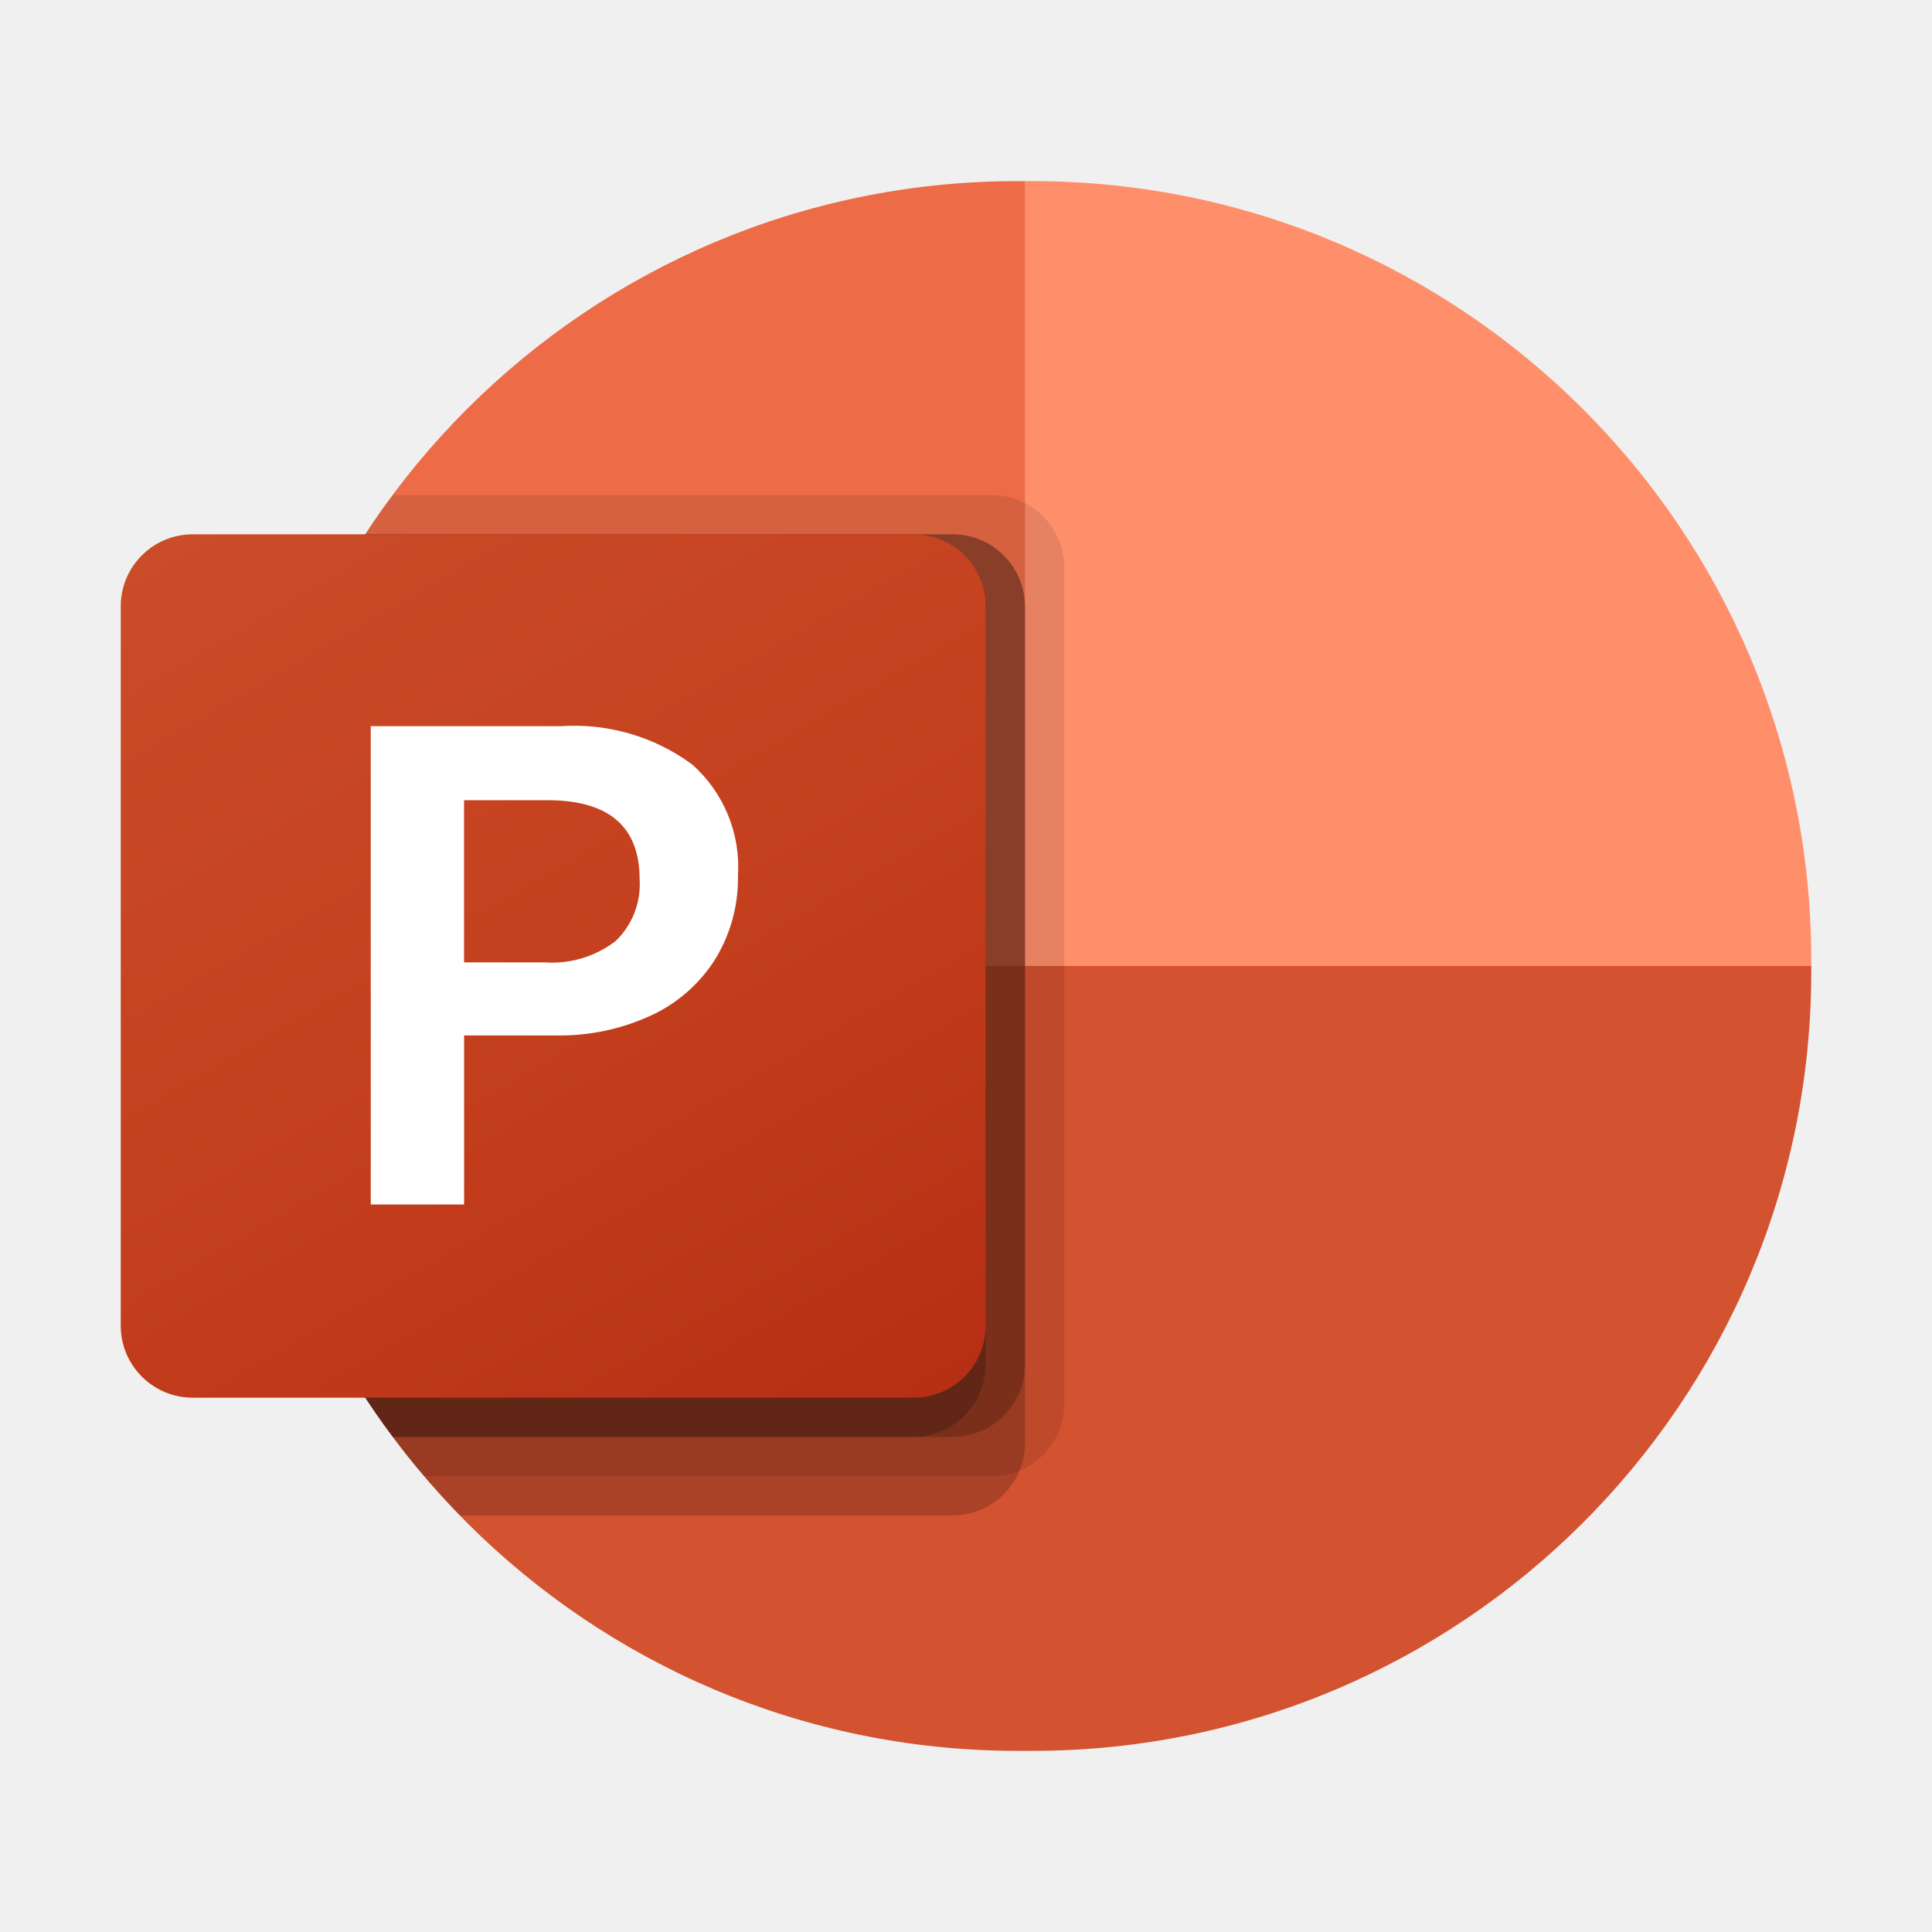
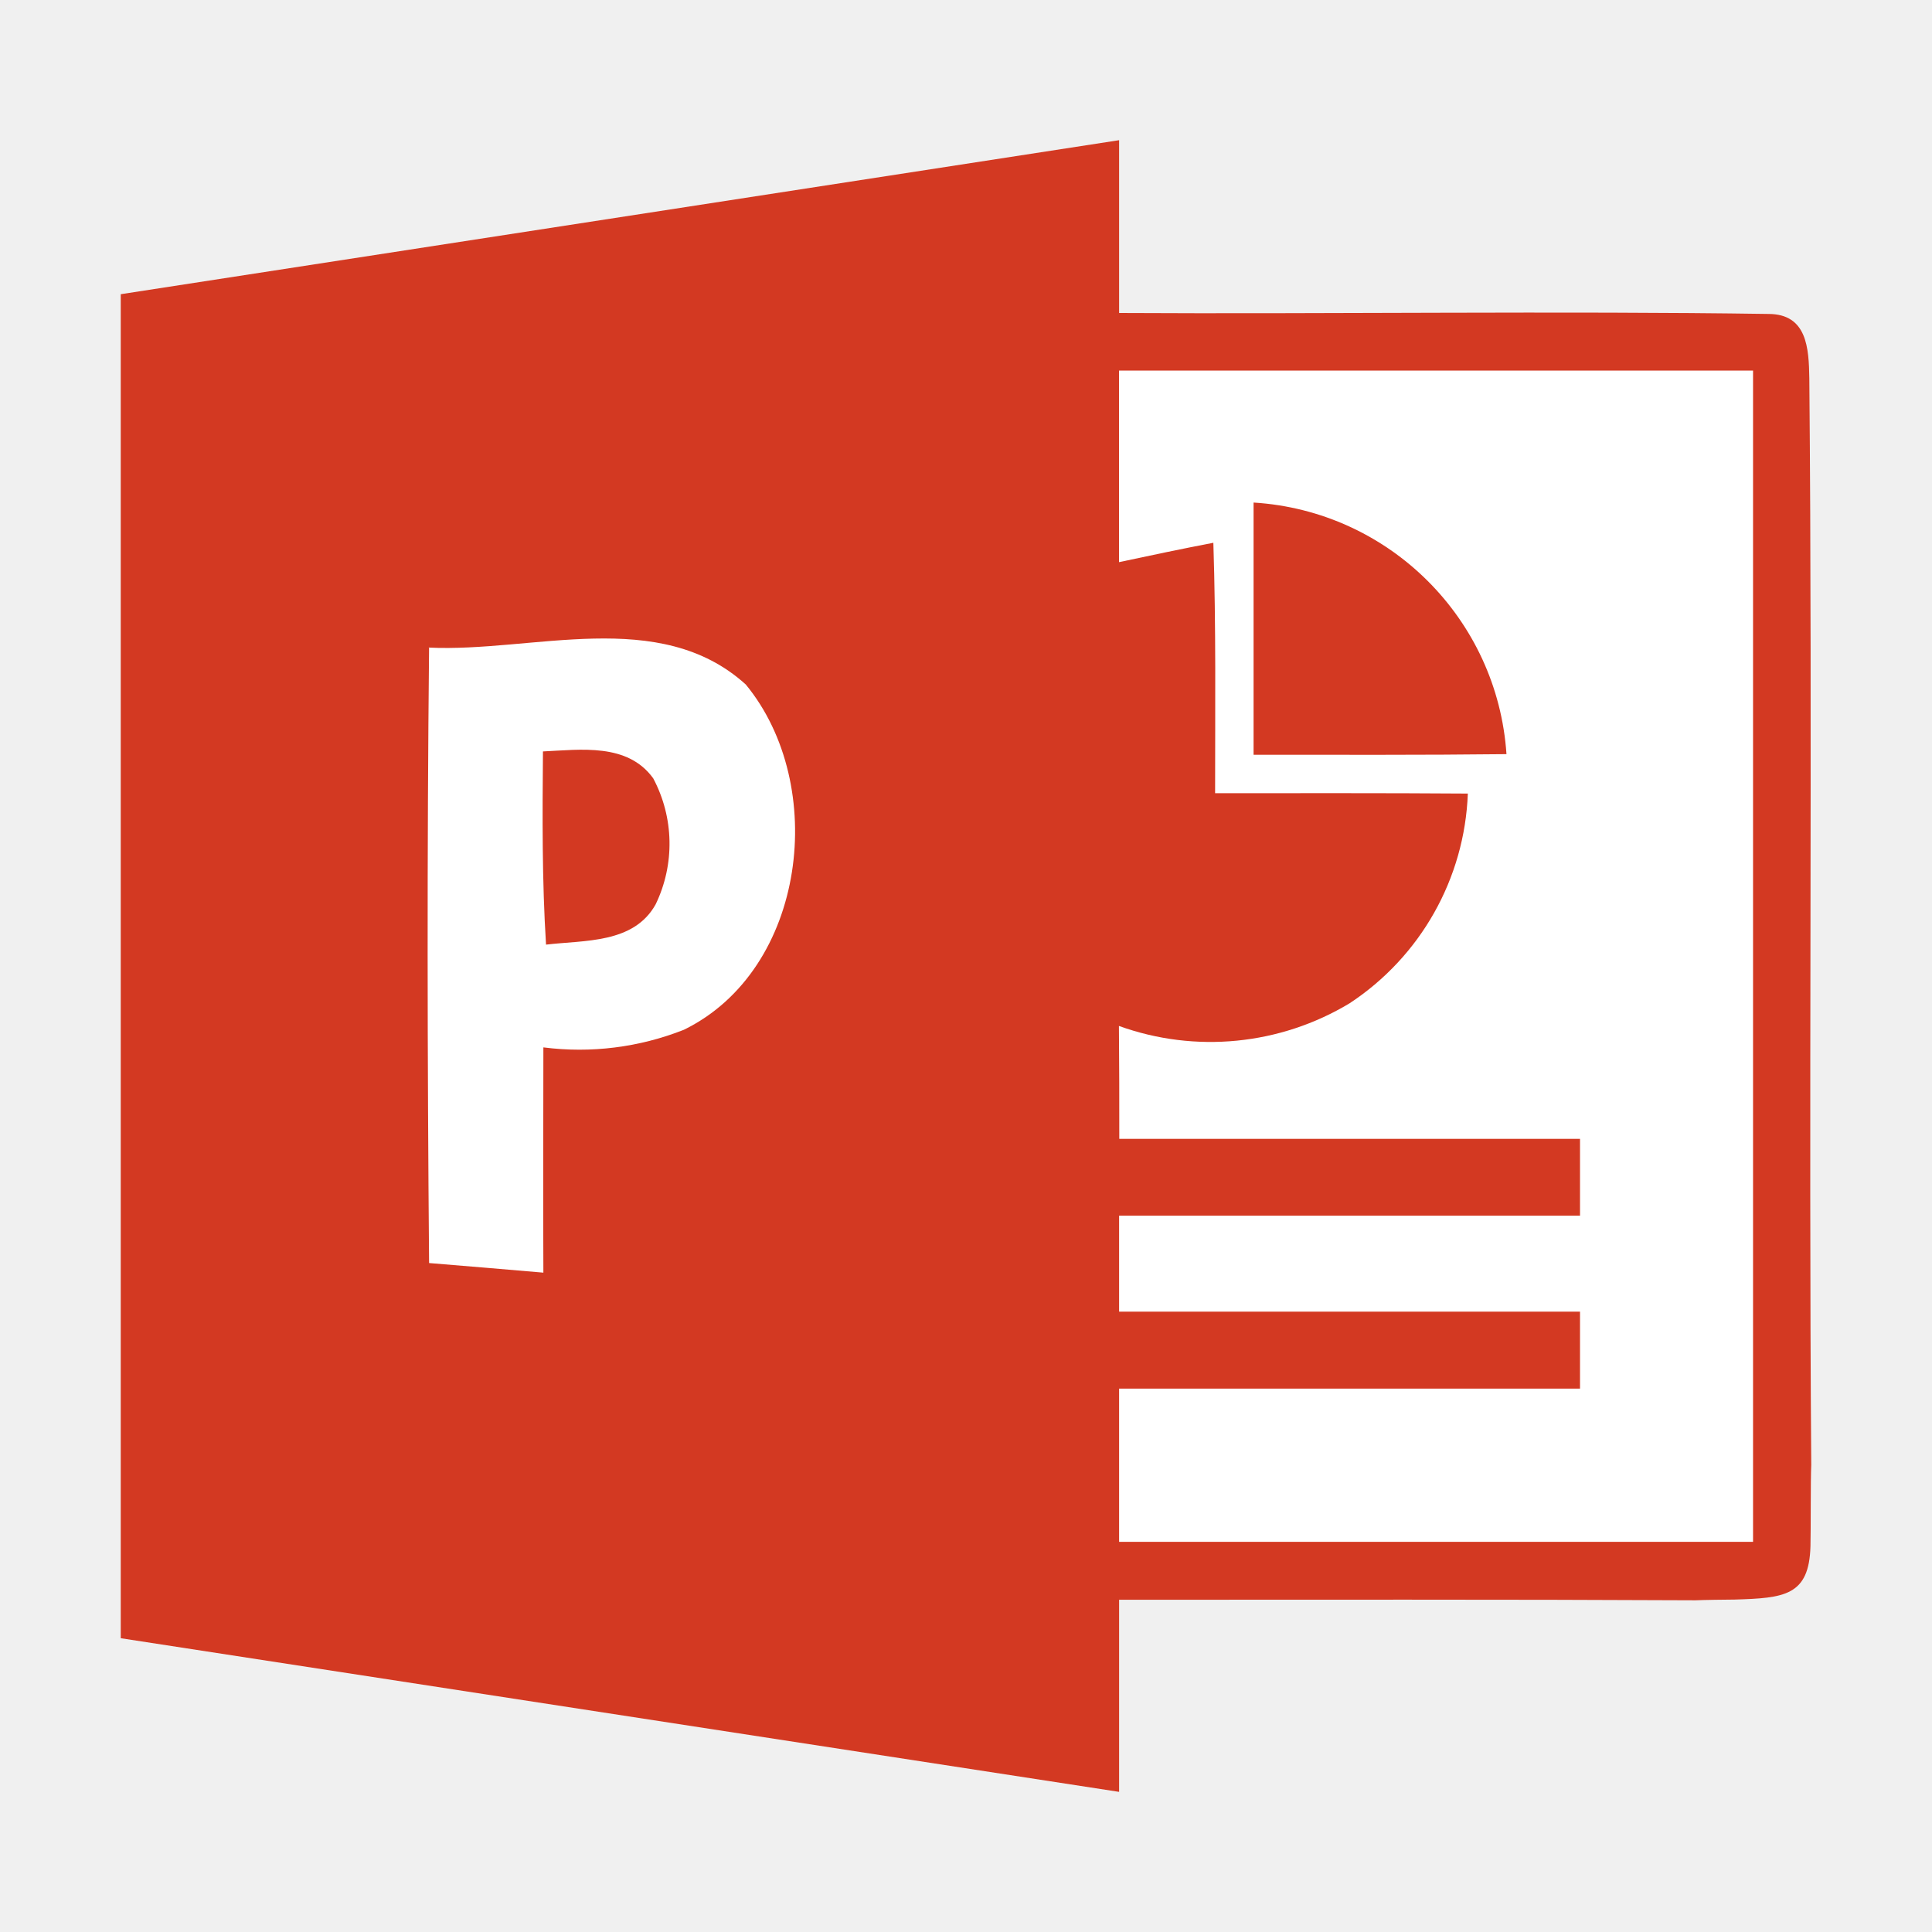
<svg xmlns="http://www.w3.org/2000/svg" viewBox="0 0 32 32">
-   <defs>
-     <linearGradient id="a" x1="4.494" y1="-1748.086" x2="13.832" y2="-1731.914" gradientTransform="translate(0 1756)" gradientUnits="userSpaceOnUse">
-       <stop offset="0" stop-color="#ca4c28" />
-       <stop offset="0.5" stop-color="#c5401e" />
-       <stop offset="1" stop-color="#b62f14" />
-     </linearGradient>
-   </defs>
-   <path d="M18.93,17.3,16.977,3h-.146A12.9,12.9,0,0,0,3.953,15.854V16Z" style="fill:#ed6c47" />
-   <path d="M17.123,3h-.146V16l6.511,2.6L30,16v-.146A12.9,12.9,0,0,0,17.123,3Z" style="fill:#ff8f6b" />
-   <path d="M30,16v.143A12.905,12.905,0,0,1,17.12,29h-.287A12.907,12.907,0,0,1,3.953,16.143V16Z" style="fill:#d35230" />
-   <path d="M17.628,9.389V23.26a1.2,1.2,0,0,1-.742,1.1,1.16,1.16,0,0,1-.45.091H7.027c-.182-.208-.358-.429-.521-.65a12.735,12.735,0,0,1-2.553-7.657v-.286A12.705,12.705,0,0,1,6.05,8.85c.143-.221.293-.442.456-.65h9.93A1.2,1.2,0,0,1,17.628,9.389Z" style="opacity:0.1;isolation:isolate" />
-   <path d="M16.977,10.04V23.911a1.15,1.15,0,0,1-.091.448,1.2,1.2,0,0,1-1.1.741H7.62q-.309-.314-.593-.65c-.182-.208-.358-.429-.521-.65a12.735,12.735,0,0,1-2.553-7.657v-.286A12.705,12.705,0,0,1,6.05,8.85h9.735A1.2,1.2,0,0,1,16.977,10.04Z" style="opacity:0.2;isolation:isolate" />
-   <path d="M16.977,10.04V22.611A1.2,1.2,0,0,1,15.785,23.8H6.506a12.735,12.735,0,0,1-2.553-7.657v-.286A12.705,12.705,0,0,1,6.05,8.85h9.735A1.2,1.2,0,0,1,16.977,10.04Z" style="opacity:0.2;isolation:isolate" />
-   <path d="M16.326,10.04V22.611A1.2,1.2,0,0,1,15.134,23.8H6.506a12.735,12.735,0,0,1-2.553-7.657v-.286A12.705,12.705,0,0,1,6.05,8.85h9.084A1.2,1.2,0,0,1,16.326,10.04Z" style="opacity:0.2;isolation:isolate" />
-   <path d="M3.194,8.85H15.132a1.193,1.193,0,0,1,1.194,1.191V21.959a1.193,1.193,0,0,1-1.194,1.191H3.194A1.192,1.192,0,0,1,2,21.959V10.041A1.192,1.192,0,0,1,3.194,8.85Z" style="fill:url(#a)" />
-   <path d="M9.293,12.028a3.287,3.287,0,0,1,2.174.636,2.27,2.27,0,0,1,.756,1.841,2.555,2.555,0,0,1-.373,1.376,2.49,2.49,0,0,1-1.059.935A3.607,3.607,0,0,1,9.2,17.15H7.687v2.8H6.141V12.028ZM7.686,15.94H9.017a1.735,1.735,0,0,0,1.177-.351,1.3,1.3,0,0,0,.4-1.025q0-1.309-1.525-1.31H7.686V15.94Z" style="fill:#fff" />
+   <path d="M18.536,2.321V5.184c3.4.019,7.357-.035,10.754.016.642,0,.67.568.678,1.064.054,5.942-.013,12.055.032,18-.012.234-.006,1.1-.013,1.346-.022.823-.434.859-1.257.884-.132,0-.52.006-.648.012-3.181-.016-6.362-.009-9.546-.009v3.182L2,27.134Q2,16,2,4.873L18.536,2.322" style="fill:#d33922" />
+   <path d="M18.536,6.138h10.5v19.4h-10.5V23H26.17V21.725H18.536V20.135H26.17V18.863H18.539c0-.624,0-1.247-.006-1.87a4.467,4.467,0,0,0,3.82-.375,4.352,4.352,0,0,0,1.959-3.474c-1.4-.01-2.793-.006-4.186-.006,0-1.384.016-2.767-.029-4.148-.522.1-1.043.21-1.562.321V6.139" style="fill:#fff" />
+   <path d="M20.766,8.324a4.476,4.476,0,0,1,4.186,4.167c-1.4.016-2.793.01-4.189.01,0-1.393,0-2.787,0-4.177" style="fill:#d33922" />
+   <path d="M7.1,10.726c1.727.083,3.82-.684,5.252.611,1.371,1.664,1.008,4.724-1.024,5.719A4.7,4.7,0,0,1,9,17.348c0,1.244-.006,2.488,0,3.731-.63-.054-1.263-.108-1.893-.159-.029-3.4-.035-6.8,0-10.2" style="fill:#fff" />
+   <path d="M8.993,12.446c.627-.029,1.4-.143,1.826.445a2.308,2.308,0,0,1,.041,2.087c-.363.655-1.183.592-1.816.668-.067-1.066-.06-2.131-.051-3.2" style="fill:#d33922" />
</svg>
